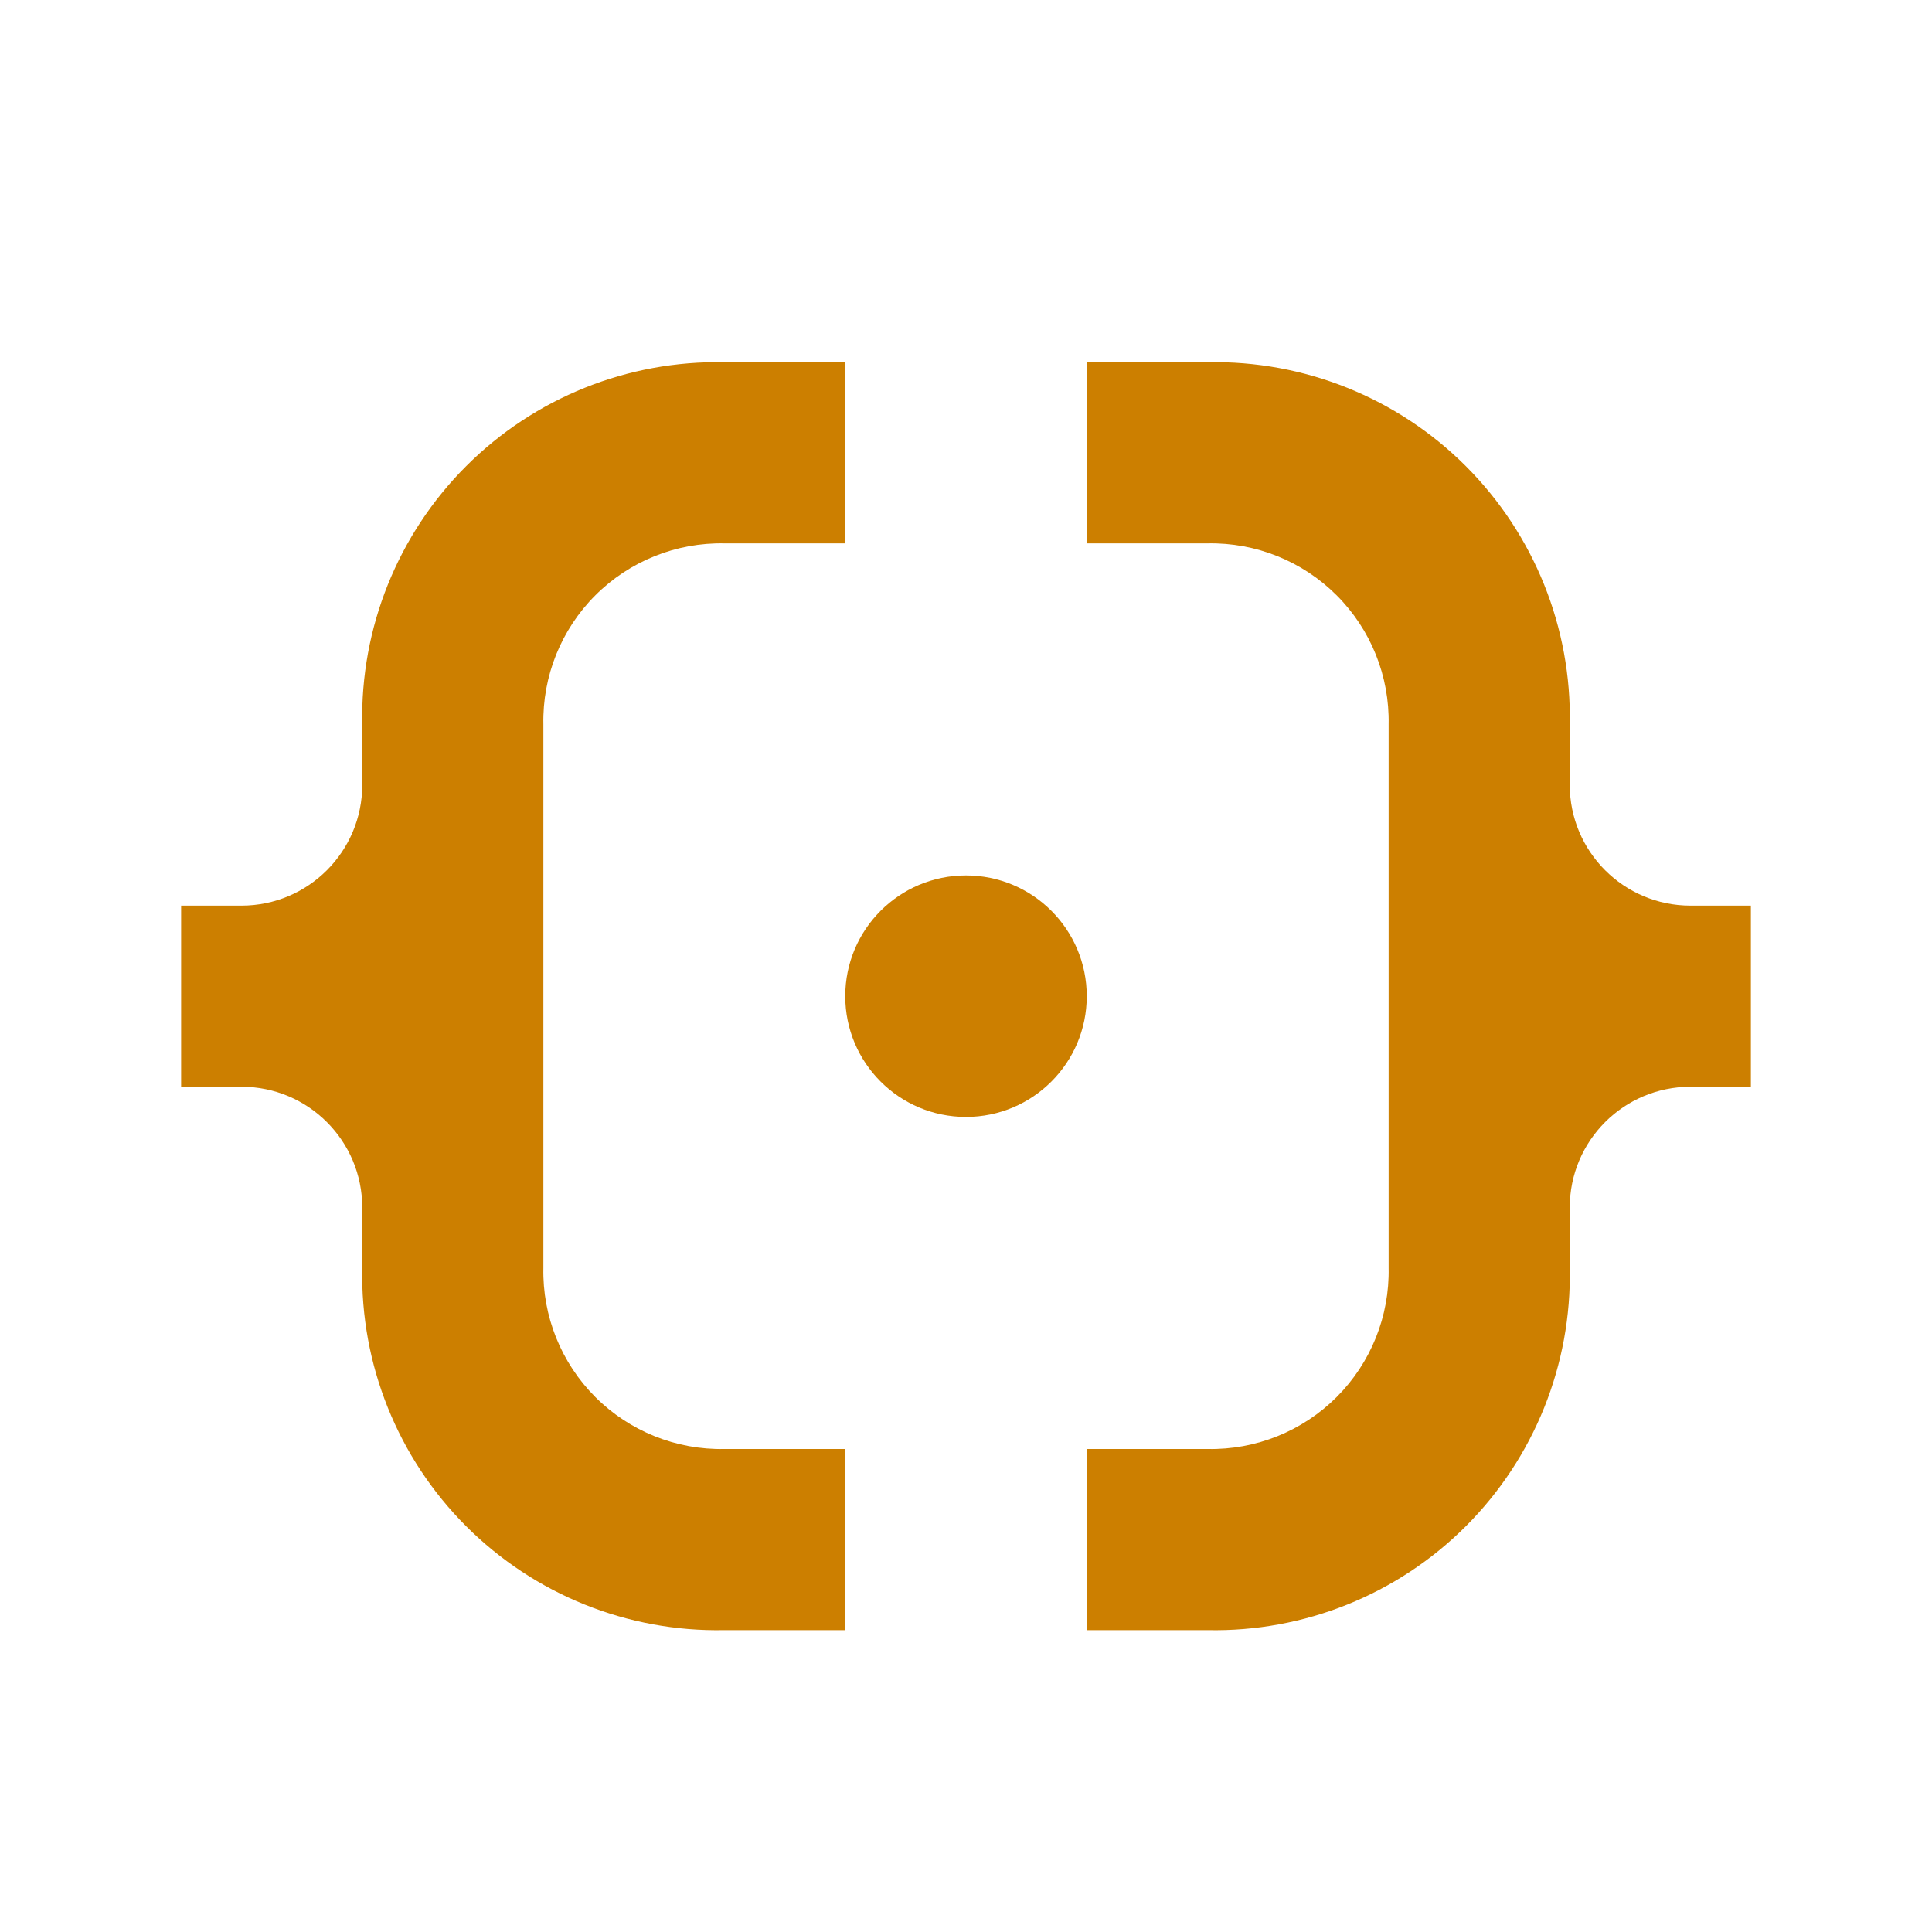
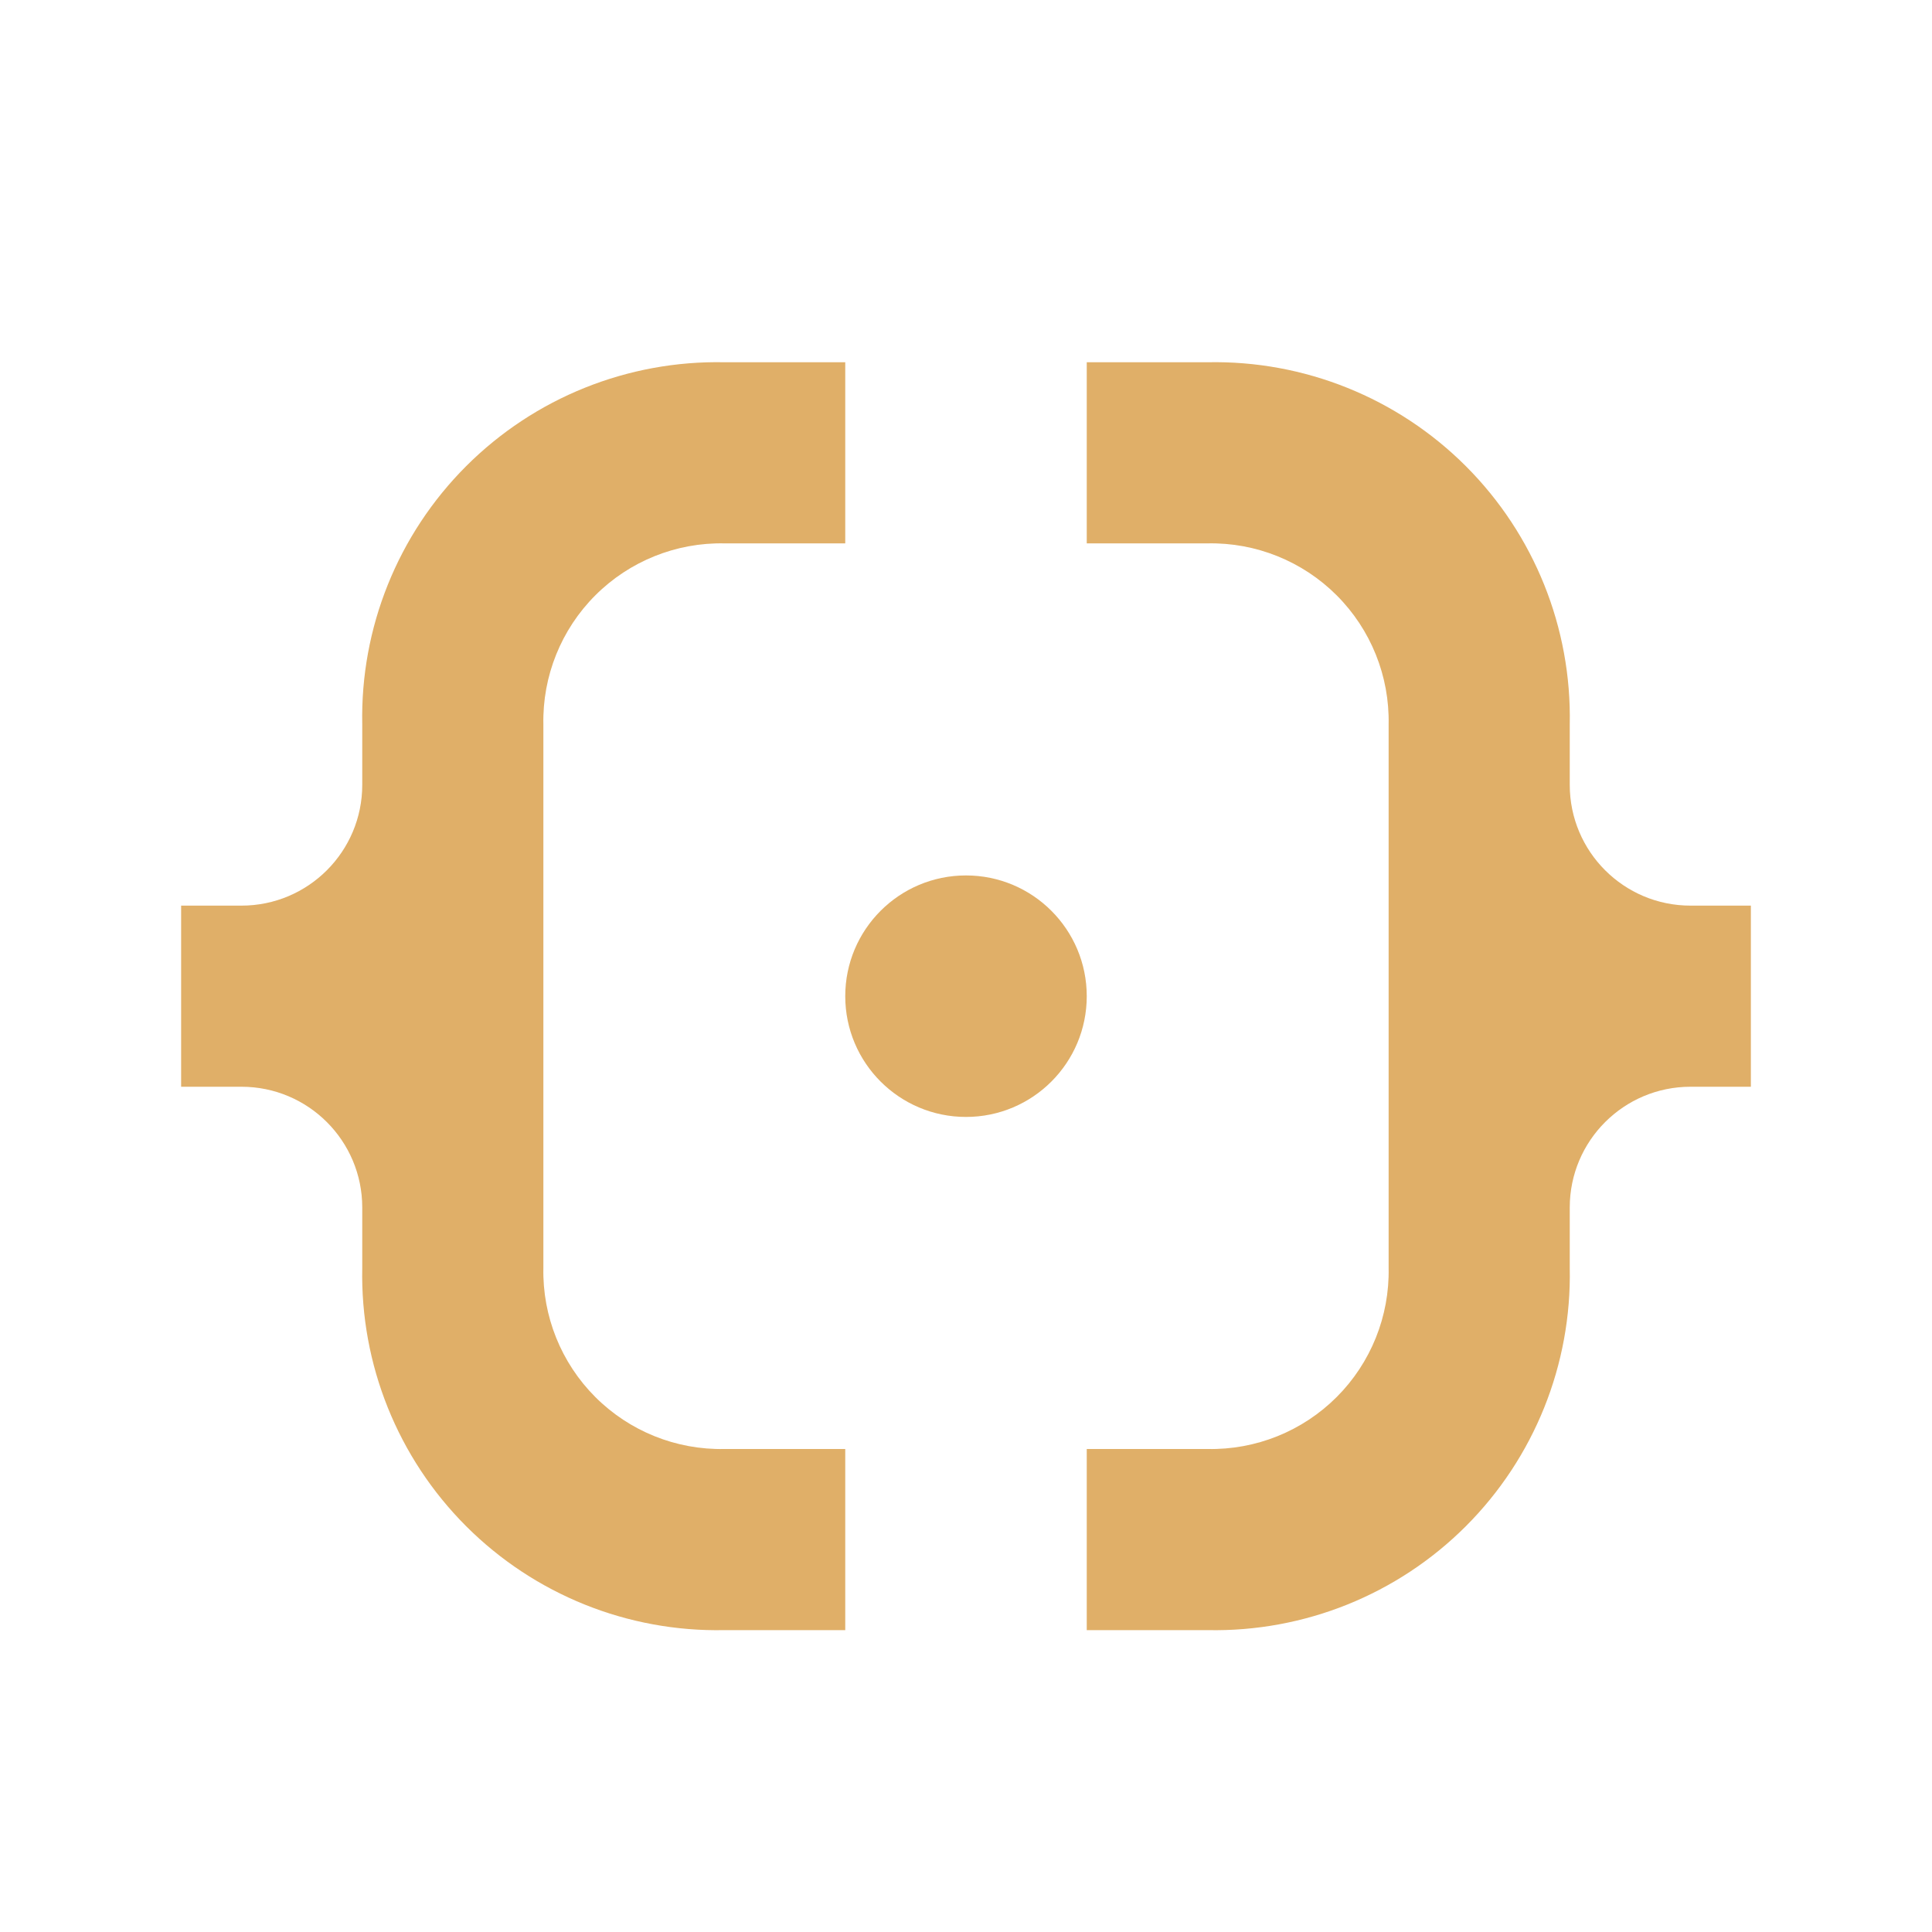
<svg xmlns="http://www.w3.org/2000/svg" id="Calque_1" data-name="Calque 1" viewBox="0 0 16 16">
  <defs>
-     <style>.cls-1{fill:#cc7f00}</style>
+     <style>.cls-1{fill:#e0af68}</style>
  </defs>
-   <path d="M3 6v.5a1 1 0 0 1-1 1h-.5V9H2a1 1 0 0 1 1 1v.5a2.94 2.94 0 0 0 3 3h1V12H6a1.47 1.47 0 0 1-1.5-1.5V6A1.47 1.47 0 0 1 6 4.5h1V3H6a2.94 2.94 0 0 0-3 3ZM14 7.5a1 1 0 0 1-1-1V6a2.94 2.94 0 0 0-3-3H9v1.5h1A1.47 1.47 0 0 1 11.5 6v4.5A1.47 1.47 0 0 1 10 12H9v1.5h1a2.94 2.94 0 0 0 3-3V10a1 1 0 0 1 1-1h.5V7.5Z" class="cls-1" />
+   <path d="M3 6v.5a1 1 0 0 1-1 1h-.5V9H2a1 1 0 0 1 1 1v.5a2.94 2.94 0 0 0 3 3h1V12H6a1.47 1.47 0 0 1-1.5-1.5V6A1.47 1.47 0 0 1 6 4.5h1V3H6a2.94 2.94 0 0 0-3 3Zm11 1.5a1 1 0 0 1-1-1V6a2.94 2.94 0 0 0-3-3H9v1.5h1A1.47 1.47 0 0 1 11.5 6v4.5A1.47 1.47 0 0 1 10 12H9v1.5h1a2.94 2.94 0 0 0 3-3V10a1 1 0 0 1 1-1h.5V7.5Z" class="cls-1" />
  <circle cx="8" cy="8.25" r="1" class="cls-1" />
</svg>
